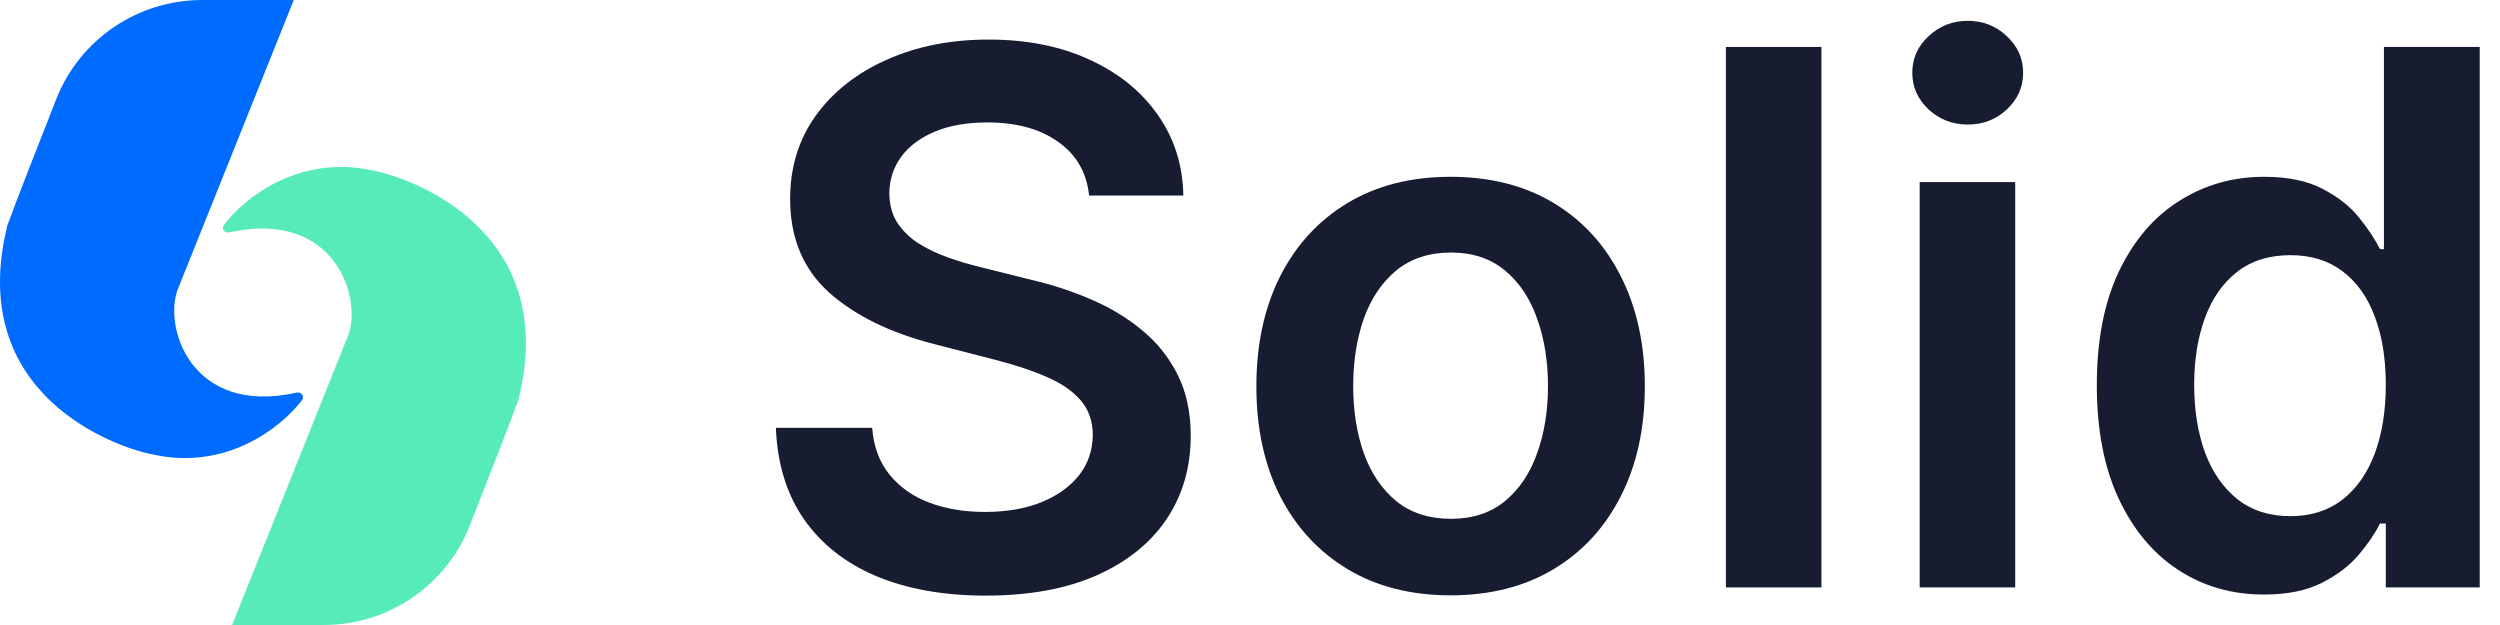
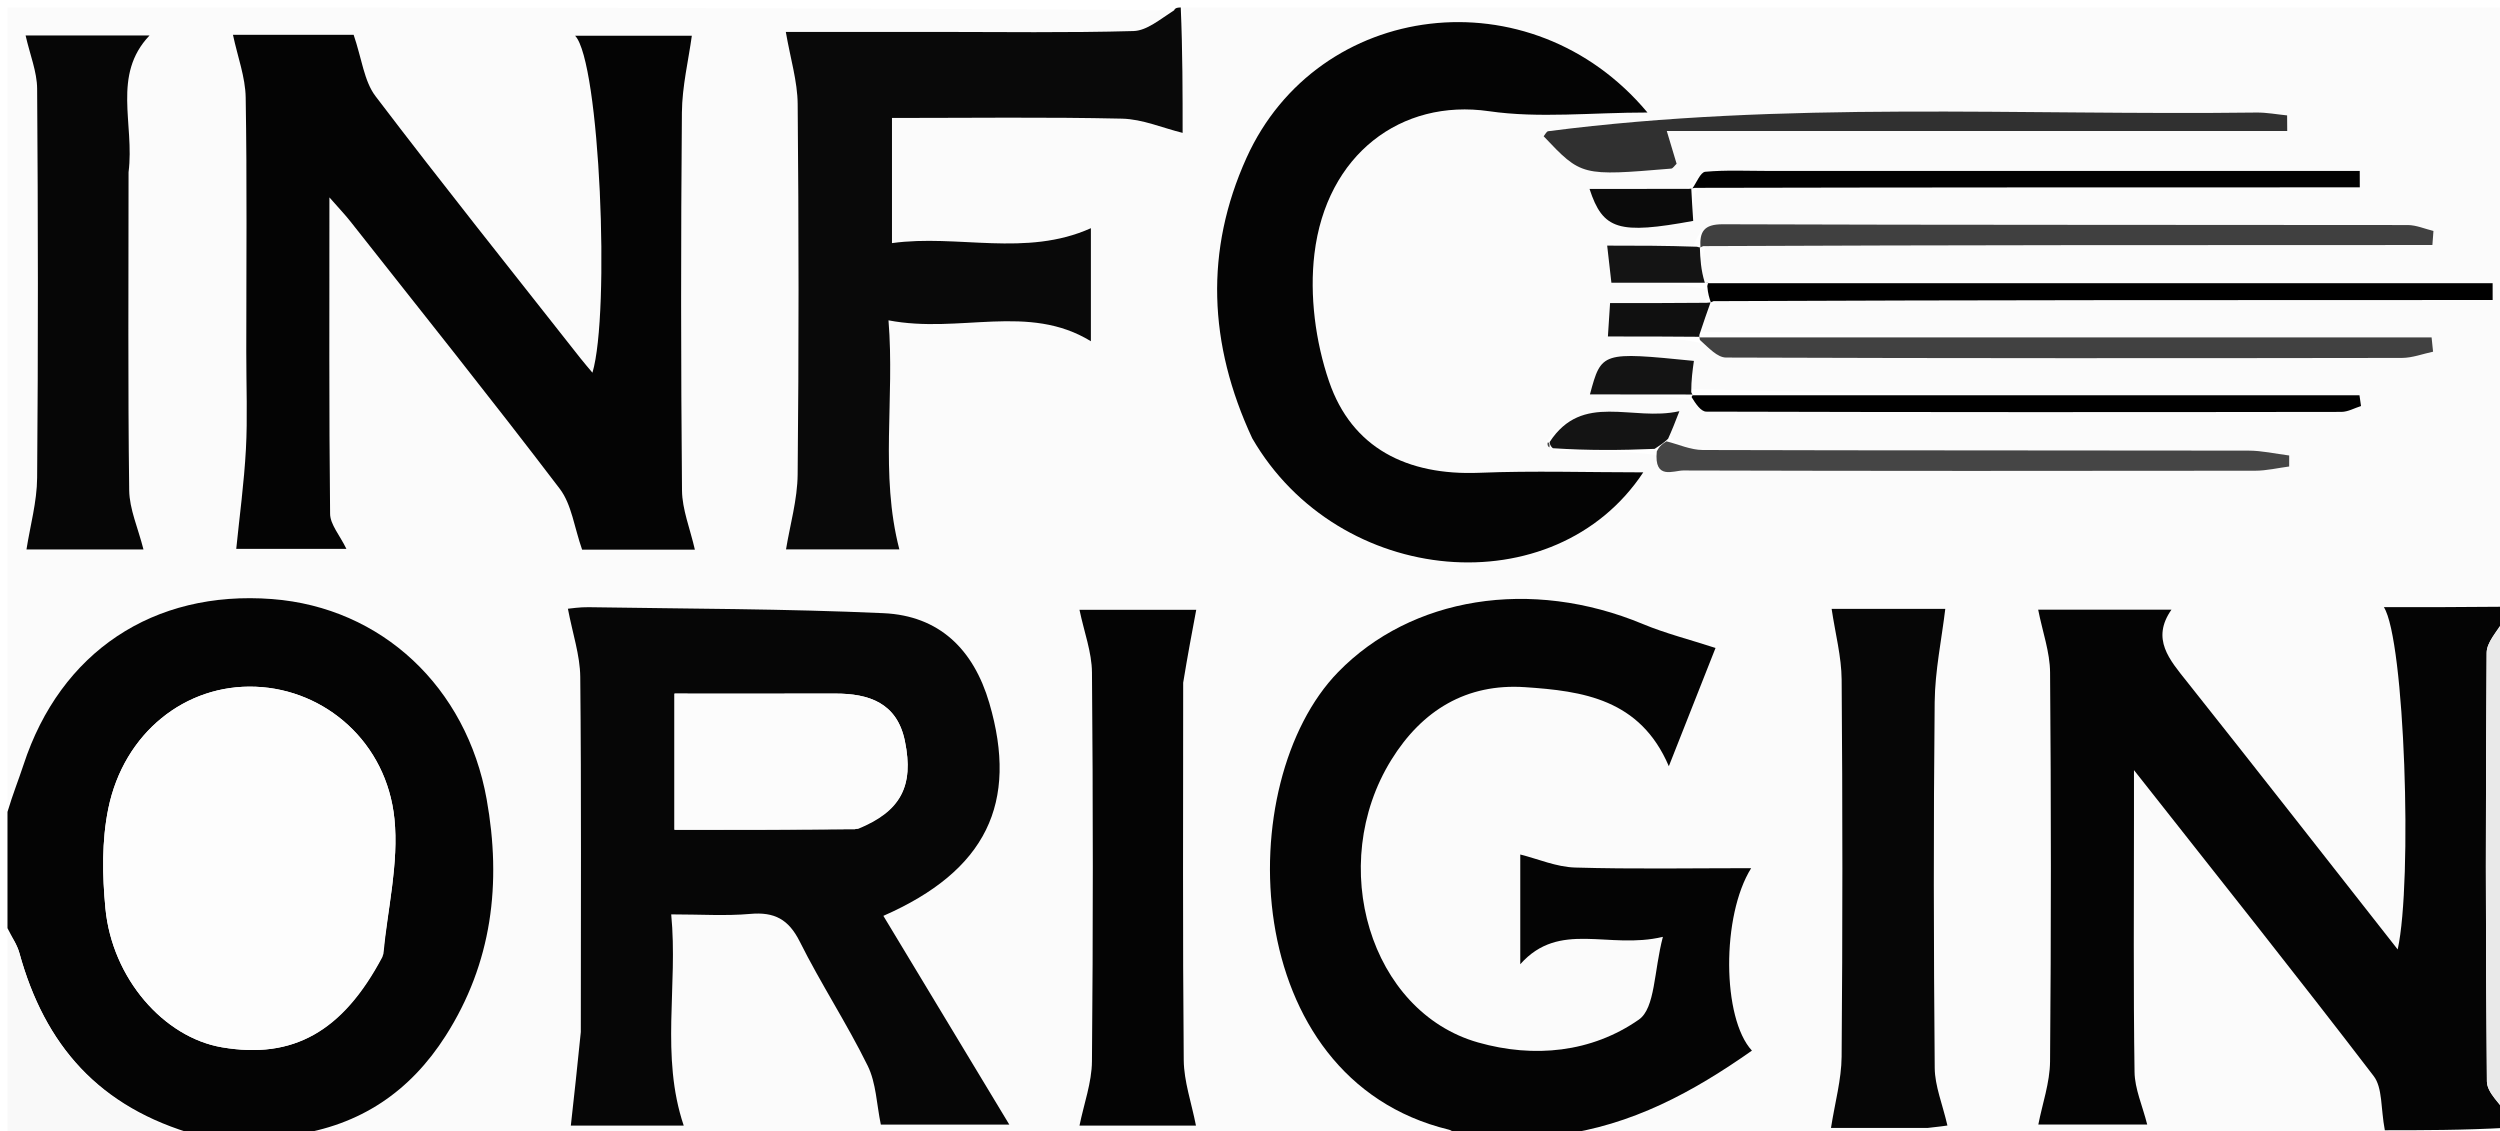
- <svg xmlns="http://www.w3.org/2000/svg" width="120" height="30" viewBox="0 0 120 30" fill="none">
-   <path d="M52.278 9.386C52.16 8.279 51.661 7.418 50.783 6.802C49.913 6.185 48.782 5.877 47.388 5.877C46.409 5.877 45.569 6.025 44.868 6.32C44.167 6.616 43.63 7.017 43.259 7.524C42.887 8.03 42.697 8.609 42.689 9.259C42.689 9.799 42.811 10.268 43.056 10.665C43.31 11.062 43.652 11.4 44.082 11.678C44.513 11.949 44.99 12.177 45.514 12.362C46.037 12.548 46.565 12.704 47.097 12.831L49.529 13.439C50.509 13.667 51.45 13.975 52.354 14.364C53.266 14.752 54.081 15.242 54.799 15.833C55.525 16.424 56.099 17.138 56.521 17.974C56.944 18.81 57.155 19.79 57.155 20.913C57.155 22.433 56.766 23.771 55.989 24.928C55.212 26.077 54.089 26.976 52.62 27.626C51.159 28.268 49.39 28.589 47.312 28.589C45.294 28.589 43.542 28.276 42.056 27.652C40.578 27.027 39.421 26.115 38.585 24.916C37.757 23.716 37.31 22.255 37.242 20.533H41.865C41.933 21.436 42.212 22.188 42.702 22.787C43.191 23.387 43.829 23.835 44.614 24.13C45.408 24.426 46.295 24.573 47.274 24.573C48.296 24.573 49.191 24.422 49.96 24.117C50.737 23.805 51.345 23.374 51.784 22.826C52.223 22.268 52.447 21.618 52.455 20.875C52.447 20.199 52.248 19.642 51.86 19.203C51.471 18.755 50.927 18.384 50.226 18.088C49.533 17.784 48.723 17.514 47.794 17.277L44.842 16.517C42.706 15.968 41.017 15.136 39.775 14.022C38.542 12.899 37.926 11.408 37.926 9.55C37.926 8.022 38.34 6.683 39.167 5.535C40.003 4.386 41.139 3.495 42.575 2.862C44.011 2.22 45.636 1.899 47.452 1.899C49.293 1.899 50.906 2.22 52.291 2.862C53.684 3.495 54.778 4.378 55.571 5.509C56.365 6.633 56.775 7.925 56.8 9.386H52.278Z" fill="#181C31" />
-   <path d="M69.629 28.576C67.729 28.576 66.082 28.158 64.689 27.322C63.295 26.486 62.214 25.317 61.446 23.814C60.686 22.31 60.306 20.554 60.306 18.544C60.306 16.534 60.686 14.773 61.446 13.262C62.214 11.75 63.295 10.576 64.689 9.74C66.082 8.904 67.729 8.486 69.629 8.486C71.529 8.486 73.175 8.904 74.569 9.74C75.962 10.576 77.039 11.75 77.799 13.262C78.567 14.773 78.952 16.534 78.952 18.544C78.952 20.554 78.567 22.31 77.799 23.814C77.039 25.317 75.962 26.486 74.569 27.322C73.175 28.158 71.529 28.576 69.629 28.576ZM69.654 24.903C70.684 24.903 71.546 24.62 72.238 24.054C72.931 23.48 73.446 22.711 73.784 21.749C74.13 20.786 74.303 19.714 74.303 18.531C74.303 17.341 74.13 16.264 73.784 15.301C73.446 14.33 72.931 13.557 72.238 12.983C71.546 12.409 70.684 12.122 69.654 12.122C68.598 12.122 67.72 12.409 67.019 12.983C66.327 13.557 65.807 14.33 65.461 15.301C65.123 16.264 64.954 17.341 64.954 18.531C64.954 19.714 65.123 20.786 65.461 21.749C65.807 22.711 66.327 23.48 67.019 24.054C67.72 24.62 68.598 24.903 69.654 24.903Z" fill="#181C31" />
-   <path d="M87.429 2.254V28.196H82.844V2.254H87.429Z" fill="#181C31" />
-   <path d="M92.144 28.196V8.74H96.73V28.196H92.144ZM94.45 5.978C93.724 5.978 93.099 5.737 92.575 5.256C92.052 4.766 91.79 4.179 91.79 3.495C91.79 2.803 92.052 2.216 92.575 1.735C93.099 1.245 93.724 1 94.45 1C95.185 1 95.809 1.245 96.325 1.735C96.848 2.216 97.11 2.803 97.11 3.495C97.11 4.179 96.848 4.766 96.325 5.256C95.809 5.737 95.185 5.978 94.45 5.978Z" fill="#181C31" />
-   <path d="M108.666 28.538C107.137 28.538 105.769 28.146 104.561 27.36C103.354 26.575 102.4 25.435 101.699 23.94C100.998 22.445 100.647 20.63 100.647 18.493C100.647 16.331 101.002 14.507 101.711 13.021C102.429 11.526 103.396 10.399 104.612 9.639C105.828 8.871 107.184 8.486 108.678 8.486C109.818 8.486 110.756 8.681 111.49 9.069C112.225 9.449 112.808 9.909 113.238 10.45C113.669 10.982 114.003 11.484 114.239 11.957H114.429V2.254H119.027V28.196H114.518V25.131H114.239C114.003 25.604 113.661 26.106 113.213 26.638C112.765 27.162 112.174 27.609 111.44 27.981C110.705 28.352 109.78 28.538 108.666 28.538ZM109.945 24.776C110.916 24.776 111.744 24.514 112.428 23.991C113.112 23.459 113.631 22.72 113.986 21.774C114.34 20.828 114.518 19.726 114.518 18.468C114.518 17.21 114.34 16.116 113.986 15.187C113.64 14.258 113.124 13.536 112.44 13.021C111.765 12.506 110.933 12.248 109.945 12.248C108.923 12.248 108.07 12.514 107.386 13.046C106.702 13.579 106.187 14.313 105.841 15.251C105.495 16.188 105.321 17.26 105.321 18.468C105.321 19.684 105.495 20.769 105.841 21.723C106.195 22.669 106.715 23.417 107.399 23.965C108.091 24.506 108.94 24.776 109.945 24.776Z" fill="#181C31" />
-   <path d="M14.102 0H9.707C6.616 0 3.835 1.881 2.701 4.755C1.758 7.145 0.8 9.599 0.355 10.815C-1.673 18.959 5.567 21.499 7.391 21.825C10.832 22.572 13.475 20.565 14.498 19.201C14.634 19.019 14.459 18.797 14.236 18.846C9.092 19.986 7.801 15.571 8.564 13.812L14.102 0Z" fill="#006BFF" />
-   <path d="M11.14 30L15.536 30C18.626 30 21.407 28.119 22.541 25.245C23.484 22.855 24.442 20.401 24.887 19.185C26.915 11.041 19.675 8.501 17.851 8.175C14.41 7.428 11.767 9.435 10.745 10.799C10.608 10.981 10.783 11.203 11.006 11.154C16.15 10.014 17.441 14.429 16.678 16.188L11.14 30Z" fill="#57EBB9" />
+ <svg xmlns="http://www.w3.org/2000/svg" version="1.1" id="Layer_1" x="0px" y="0px" width="167px" height="75.5px" viewBox="0 0 334 151" enable-background="new 0 0 334 151" xml:space="preserve">
+   <path fill="#FBFBFB" opacity="1" stroke="none" d=" M335,151   C333.672,151.333 332.345,151.956 331.017,151.958   C290.324,152.009 249.631,152 208.632,151.639   C218.051,150.35 226.22,145.868 234.058,140.363   C230.057,136.035 229.983,122.334 233.956,115.987   C225.947,115.987 218.176,116.132 210.417,115.902   C207.939,115.828 205.49,114.756 203.108,114.16   C203.108,118.443 203.108,123.54 203.108,128.821   C208.358,122.912 214.877,126.906 222.162,125.163   C220.957,129.72 221.151,134.685 218.952,136.218   C212.638,140.621 204.942,141.398 197.452,139.267   C183.052,135.17 177.171,115.579 185.882,101.516   C190.001,94.866 195.941,91.283 203.742,91.806   C211.414,92.321 219.117,93.365 222.957,102.369   C225.298,96.44 227.401,91.112 229.195,86.568   C225.657,85.418 222.489,84.621 219.507,83.378   C204.482,77.116 188.518,79.787 178.776,89.788   C164.429,104.516 165.383,144.088 193.569,150.924   C194.102,151.053 194.525,151.631 195,152   C143.312,152 91.625,152 39.611,151.635   C48.192,150.369 54.821,145.779 59.536,138.389   C65.749,128.651 67.032,118.006 65.016,106.772   C62.329,91.798 50.997,81.157 36.354,80.034   C20.486,78.819 8.073,87.106 3.143,102.174   C2.5,104.14 1.718,106.059 1,108   C1,72.393 1,36.786 1,1   C52.687,1 104.375,1 156.396,1.374   C154.965,2.586 153.22,4.097 151.434,4.148   C142.609,4.398 133.773,4.262 124.941,4.262   C118.03,4.262 111.119,4.262 104.984,4.262   C105.594,7.81 106.542,10.85 106.569,13.898   C106.719,30.394 106.73,46.893 106.566,63.389   C106.532,66.768 105.543,70.137 105.011,73.404   C109.899,73.404 115.519,73.404 120.155,73.404   C117.535,63.301 119.557,53.343 118.703,42.797   C128.237,44.626 137.401,40.472 145.743,45.59   C145.743,40.319 145.743,34.83 145.743,30.486   C137.06,34.392 127.936,31.261 119.168,32.48   C119.168,26.462 119.168,21.221 119.168,15.76   C129.614,15.76 139.763,15.623 149.903,15.852   C152.62,15.913 155.313,17.091 158,17.753   C158,12.651 158,6.825 158,1   C216.899,1 275.799,1 335,1   C335,27.353 335,53.708 334.536,80.59   C329.011,81.117 323.951,81.117 318.487,81.117   C321.271,85.461 322.337,117.679 320.332,126.845   C310.884,114.821 301.592,102.917 292.197,91.094   C289.842,88.131 287.364,85.375 290.106,81.454   C283.608,81.454 277.569,81.454 272.3,81.454   C272.892,84.437 273.868,87.126 273.89,89.823   C274.031,107.15 274.036,124.478 273.888,141.804   C273.863,144.646 272.857,147.479 272.321,150.233   C277.044,150.233 282.36,150.233 286.866,150.233   C286.229,147.711 285.209,145.478 285.176,143.231   C285.008,131.904 285.099,120.573 285.099,109.244   C285.099,107.559 285.099,105.875 285.099,102.889   C296.442,117.289 306.916,130.421 317.12,143.758   C318.326,145.334 318.053,148.041 318.613,151   C323.402,151 329.201,151 335,151  M206.517,59.165   C206.677,59.447 206.837,59.728 207.902,60.227   C212.213,60.194 216.524,60.16 221.419,60.804   C220.956,64.187 223.58,62.853 224.901,62.857   C250.367,62.933 275.834,62.924 301.3,62.889   C302.812,62.886 304.322,62.521 305.834,62.324   C305.835,61.834 305.836,61.343 305.837,60.853   C304.022,60.626 302.208,60.205 300.393,60.202   C276.092,60.158 251.79,60.195 227.489,60.12   C225.873,60.115 224.259,59.366 223.066,58.281   C223.4,57.424 223.733,56.567 224.368,54.932   C218.07,56.356 211.42,52.308 206.517,59.165  M226.87,25.03   C256.336,25.03 285.802,25.03 315.269,25.03   C315.266,24.299 315.264,23.568 315.262,22.836   C313.551,22.836 311.841,22.836 310.131,22.836   C285.519,22.836 260.907,22.836 236.294,22.837   C233.467,22.837 230.627,22.695 227.823,22.948   C227.177,23.007 226.653,24.424 225.133,25.245   C220.904,25.245 216.674,25.245 212.363,25.245   C214.152,30.724 216.271,31.338 226.212,29.514   C226.116,28.034 226.02,26.553 226.87,25.03  M225.774,51.976   C225.951,50.725 226.128,49.474 226.306,48.216   C213.973,46.986 213.95,46.993 212.415,52.692   C217.045,52.692 221.652,52.692 225.818,53.367   C226.531,53.933 227.242,54.991 227.956,54.994   C256.239,55.077 284.523,55.071 312.806,55.029   C313.682,55.028 314.558,54.52 315.433,54.248   C315.364,53.768 315.295,53.287 315.226,52.806   C285.525,52.806 255.823,52.806 225.774,51.976  M229.343,40.081   C263.901,40.081 298.46,40.081 333.019,40.081   C333.017,39.333 333.016,38.584 333.015,37.836   C298.07,37.836 263.125,37.836 227.338,37.671   C227.244,36.112 227.15,34.554 227.955,32.734   C260.293,32.734 292.63,32.734 324.968,32.734   C325.015,32.108 325.063,31.482 325.11,30.856   C323.964,30.581 322.819,30.068 321.673,30.066   C291.177,30.022 260.682,30.07 230.187,29.961   C227.58,29.952 227.057,30.99 226.243,32.814   C222.494,32.814 218.746,32.814 214.718,32.814   C214.928,34.663 215.085,36.041 215.282,37.773   C219.84,37.773 224.076,37.773 227.974,38.668   C228.174,39.249 228.373,39.831 227.454,40.494   C223.397,40.494 219.339,40.494 215.105,40.494   C215,42.115 214.911,43.486 214.816,44.955   C219.234,44.955 223.168,44.955 227.148,45.807   C228.298,46.489 229.445,47.764 230.597,47.769   C260.697,47.878 290.798,47.867 320.899,47.819   C322.286,47.816 323.672,47.277 325.058,46.987   C324.992,46.349 324.927,45.71 324.861,45.072   C292.235,45.072 259.609,45.072 227.116,44.318   C227.591,43.023 228.066,41.729 229.343,40.081  M77.596,138.36   C77.148,142.4 76.7,146.44 76.263,150.379   C80.87,150.379 86.394,150.379 91.346,150.379   C88.218,141.072 90.602,131.741 89.674,122.162   C93.655,122.162 96.972,122.39 100.242,122.098   C103.461,121.811 105.355,122.813 106.849,125.799   C109.665,131.43 113.14,136.732 115.92,142.379   C117.062,144.697 117.114,147.552 117.679,150.245   C123.088,150.245 129.58,150.245 134.843,150.245   C129.333,141.113 123.699,131.775 118.018,122.359   C131.782,116.317 136.081,107.265 132.173,93.928   C130.066,86.739 125.472,82.258 118.044,81.921   C104.923,81.325 91.774,81.335 78.637,81.121   C77.435,81.101 76.23,81.298 75.872,81.326   C76.499,84.64 77.493,87.533 77.522,90.437   C77.679,106.088 77.596,121.742 77.596,138.36  M32.902,47.5   C32.902,51.665 33.079,55.839 32.855,59.992   C32.611,64.516 31.996,69.02 31.562,73.333   C35.778,73.333 41.064,73.333 46.282,73.333   C45.397,71.505 44.117,70.08 44.101,68.642   C43.949,54.888 44.01,41.132 44.01,26.373   C45.379,27.933 46.119,28.703 46.776,29.537   C56.15,41.427 65.613,53.249 74.78,65.296   C76.379,67.396 76.719,70.453 77.772,73.439   C82.15,73.439 87.833,73.439 92.836,73.439   C92.193,70.609 91.137,68.067 91.115,65.515   C90.965,48.69 90.958,31.862 91.102,15.036   C91.132,11.527 91.988,8.026 92.428,4.778   C87.92,4.778 82.601,4.778 76.837,4.778   C80.145,8.248 81.54,41.77 79.15,49.792   C78.599,49.13 78.052,48.505 77.539,47.853   C68.382,36.213 59.132,24.645 50.172,12.856   C48.636,10.836 48.347,7.867 47.247,4.649   C42.632,4.649 36.473,4.649 31.123,4.649   C31.752,7.606 32.778,10.302 32.823,13.014   C33.012,24.173 32.902,35.338 32.902,47.5  M167.487,58.878   C178.852,78.524 207.723,80.976 219.54,63.106   C212.158,63.106 204.884,62.873 197.631,63.164   C187.985,63.55 180.604,59.859 177.561,50.959   C175.744,45.644 174.942,39.474 175.607,33.918   C177.198,20.635 187.196,13.159 198.929,14.857   C205.638,15.828 212.602,15.033 220.102,15.033   C204.548,-3.597 176.046,0.012 166.524,21.108   C160.955,33.447 161.428,45.941 167.487,58.878  M158.074,90.725   C158.67,87.561 159.266,84.397 159.817,81.469   C154.816,81.469 149.12,81.469 144.218,81.469   C144.836,84.43 145.864,87.126 145.887,89.831   C146.035,107.15 146.04,124.472 145.885,141.791   C145.86,144.633 144.811,147.467 144.219,150.383   C149.277,150.383 154.959,150.383 159.781,150.383   C159.182,147.317 158.174,144.483 158.148,141.64   C157.996,124.987 158.074,108.333 158.074,90.725  M257.963,150.695   C258.971,150.547 259.978,150.398 260.176,150.369   C259.517,147.505 258.5,145.096 258.479,142.677   C258.336,126.388 258.305,110.097 258.473,93.809   C258.516,89.615 259.403,85.429 259.89,81.347   C255.173,81.347 249.617,81.347 244.706,81.347   C245.195,84.65 246.02,87.723 246.043,90.802   C246.173,107.589 246.176,124.379 246.04,141.166   C246.015,144.238 245.148,147.303 244.619,150.695   C248.499,150.695 252.783,150.695 257.963,150.695  M17.175,22.51   C17.996,16.538 14.935,10.037 19.977,4.739   C13.946,4.739 8.286,4.739 3.42,4.739   C4.007,7.333 4.945,9.588 4.961,11.849   C5.085,29.178 5.105,46.509 4.961,63.838   C4.935,67.055 4.027,70.266 3.537,73.407   C8.611,73.407 14.246,73.407 19.168,73.407   C18.446,70.542 17.293,68.027 17.261,65.497   C17.081,51.502 17.175,37.504 17.175,22.51  M280.5,17.5   C283.329,17.5 286.158,17.5 288.988,17.5   C291.983,17.5 294.979,17.5 297.975,17.5   C300.508,17.5 303.041,17.5 305.574,17.5   C305.568,16.806 305.563,16.112 305.558,15.417   C304.184,15.283 302.808,15.017 301.437,15.035   C269.893,15.44 238.287,13.467 206.842,17.53   C206.612,17.56 206.432,17.971 206.236,18.209   C211.279,23.528 211.28,23.531 223.269,22.525   C223.505,22.505 223.712,22.141 223.995,21.879   C223.601,20.564 223.207,19.25 222.682,17.5   C241.922,17.5 260.711,17.5 280.5,17.5  z" />
+   <path fill="#040404" opacity="1" stroke="none" d=" M335,150.667   C329.201,151 323.402,151 318.613,151   C318.053,148.041 318.326,145.334 317.12,143.758   C306.916,130.421 296.442,117.289 285.099,102.889   C285.099,105.875 285.099,107.559 285.099,109.244   C285.099,120.573 285.008,131.904 285.176,143.231   C285.209,145.478 286.229,147.711 286.866,150.233   C282.36,150.233 277.044,150.233 272.321,150.233   C272.857,147.479 273.863,144.646 273.888,141.804   C274.036,124.478 274.031,107.15 273.89,89.823   C273.868,87.126 272.892,84.437 272.3,81.454   C277.569,81.454 283.608,81.454 290.106,81.454   C287.364,85.375 289.842,88.131 292.197,91.094   C301.592,102.917 310.884,114.821 320.332,126.845   C322.337,117.679 321.271,85.461 318.487,81.117   C323.951,81.117 329.011,81.117 334.536,81.059   C335,81.444 335,81.889 334.609,82.693   C333.521,84.442 332.226,85.826 332.216,87.219   C332.082,106.305 332.061,125.393 332.25,144.478   C332.265,145.995 334.042,147.493 335,149   C335,149.444 335,149.889 335,150.667  z" />
+   <path fill="#040404" opacity="1" stroke="none" d=" M1,108.467   C1.718,106.059 2.5,104.14 3.143,102.174   C8.073,87.106 20.486,78.819 36.354,80.034   C50.997,81.157 62.329,91.798 65.016,106.772   C67.032,118.006 65.749,128.651 59.536,138.389   C54.821,145.779 48.192,150.369 39.142,151.635   C34.975,152 30.951,152 26.349,151.653   C13.214,147.992 5.959,139.569 2.596,127.342   C2.274,126.171 1.542,125.111 1,124   C1,118.978 1,113.956 1,108.467  M51.222,127.468   C51.783,121.432 53.298,115.299 52.694,109.382   C51.654,99.209 43.498,92.124 34.162,91.75   C24.806,91.374 16.539,97.885 14.465,108.046   C13.589,112.34 13.666,116.962 14.085,121.361   C14.974,130.688 21.86,138.582 29.642,139.916   C39.122,141.54 45.794,137.878 51.222,127.468  z" />
+   <path fill="#040404" opacity="1" stroke="none" d=" M195.463,152   C194.525,151.631 194.102,151.053 193.569,150.924   C165.383,144.088 164.429,104.516 178.776,89.788   C188.518,79.787 204.482,77.116 219.507,83.378   C222.489,84.621 225.657,85.418 229.195,86.568   C227.401,91.112 225.298,96.44 222.957,102.369   C219.117,93.365 211.414,92.321 203.742,91.806   C195.941,91.283 190.001,94.866 185.882,101.516   C177.171,115.579 183.052,135.17 197.452,139.267   C204.942,141.398 212.638,140.621 218.952,136.218   C221.151,134.685 220.957,129.72 222.162,125.163   C214.877,126.906 208.358,122.912 203.108,128.821   C203.108,123.54 203.108,118.443 203.108,114.16   C205.49,114.756 207.939,115.828 210.417,115.902   C218.176,116.132 225.947,115.987 233.956,115.987   C229.983,122.334 230.057,136.035 234.058,140.363   C226.22,145.868 218.051,150.35 208.164,151.639   C203.975,152 199.951,152 195.463,152  z" />
+   <path fill="#090909" opacity="1" stroke="none" d=" M157.75,1   C158,6.825 158,12.651 158,17.753   C155.313,17.091 152.62,15.913 149.903,15.852   C139.763,15.623 129.614,15.76 119.168,15.76   C119.168,21.221 119.168,26.462 119.168,32.48   C127.936,31.261 137.06,34.392 145.743,30.486   C145.743,34.83 145.743,40.319 145.743,45.59   C137.401,40.472 128.237,44.626 118.703,42.797   C119.557,53.343 117.535,63.301 120.155,73.404   C115.519,73.404 109.899,73.404 105.011,73.404   C105.543,70.137 106.532,66.768 106.566,63.389   C106.73,46.893 106.719,30.394 106.569,13.898   C106.542,10.85 105.594,7.81 104.984,4.262   C111.119,4.262 118.03,4.262 124.941,4.262   C133.773,4.262 142.609,4.398 151.434,4.148   C153.22,4.097 154.965,2.586 156.865,1.374   C157,1 157.5,1 157.75,1  z" />
+   <path fill="#F9F9F9" opacity="1" stroke="none" d=" M1,124.469   C1.542,125.111 2.274,126.171 2.596,127.342   C5.959,139.569 13.214,147.992 25.886,151.653   C17.736,152 9.472,152 1,152   C1,142.98 1,133.959 1,124.469  z" />
+   <path fill="#E9E9E9" opacity="1" stroke="none" d=" M335,148.531   C334.042,147.493 332.265,145.995 332.25,144.478   C332.061,125.393 332.082,106.305 332.216,87.219   C332.226,85.826 333.521,84.442 334.609,83.027   C335,104.688 335,126.375 335,148.531  z" />
+   <path fill="#060606" opacity="1" stroke="none" d=" M77.596,137.878   C77.596,121.742 77.679,106.088 77.522,90.437   C77.493,87.533 76.499,84.64 75.872,81.326   C76.23,81.298 77.435,81.101 78.637,81.121   C91.774,81.335 104.923,81.325 118.044,81.921   C125.472,82.258 130.066,86.739 132.173,93.928   C136.081,107.265 131.782,116.317 118.018,122.359   C123.699,131.775 129.333,141.113 134.843,150.245   C129.58,150.245 123.088,150.245 117.679,150.245   C117.114,147.552 117.062,144.697 115.92,142.379   C113.14,136.732 109.665,131.43 106.849,125.799   C105.355,122.813 103.461,121.811 100.242,122.098   C96.972,122.39 93.655,122.162 89.674,122.162   C90.602,131.741 88.218,141.072 91.346,150.379   C86.394,150.379 80.87,150.379 76.263,150.379   C76.7,146.44 77.148,142.4 77.596,137.878  M114.638,110.737   C120.311,108.421 122.146,105.079 120.888,98.984   C119.846,93.933 116.128,92.653 111.57,92.664   C104.465,92.681 97.359,92.669 90.113,92.669   C90.113,98.889 90.113,104.762 90.113,110.856   C98.2,110.856 105.992,110.856 114.638,110.737  z" />
+   <path fill="#040404" opacity="1" stroke="none" d=" M32.902,47   C32.902,35.338 33.012,24.173 32.823,13.014   C32.778,10.302 31.752,7.606 31.123,4.649   C36.473,4.649 42.632,4.649 47.247,4.649   C48.347,7.867 48.636,10.836 50.172,12.856   C59.132,24.645 68.382,36.213 77.539,47.853   C78.052,48.505 78.599,49.13 79.15,49.792   C81.54,41.77 80.145,8.248 76.837,4.778   C82.601,4.778 87.92,4.778 92.428,4.778   C91.988,8.026 91.132,11.527 91.102,15.036   C90.958,31.862 90.965,48.69 91.115,65.515   C91.137,68.067 92.193,70.609 92.836,73.439   C87.833,73.439 82.15,73.439 77.772,73.439   C76.719,70.453 76.379,67.396 74.78,65.296   C65.613,53.249 56.15,41.427 46.776,29.537   C46.119,28.703 45.379,27.933 44.01,26.373   C44.01,41.132 43.949,54.888 44.101,68.642   C44.117,70.08 45.397,71.505 46.282,73.333   C41.064,73.333 35.778,73.333 31.562,73.333   C31.996,69.02 32.611,64.516 32.855,59.992   C33.079,55.839 32.902,51.665 32.902,47  z" />
+   <path fill="#040404" opacity="1" stroke="none" d=" M167.297,58.553   C161.428,45.941 160.955,33.447 166.524,21.108   C176.046,0.012 204.548,-3.597 220.102,15.033   C212.602,15.033 205.638,15.828 198.929,14.857   C187.196,13.159 177.198,20.635 175.607,33.918   C174.942,39.474 175.744,45.644 177.561,50.959   C180.604,59.859 187.985,63.55 197.631,63.164   C204.884,62.873 212.158,63.106 219.54,63.106   C207.723,80.976 178.852,78.524 167.297,58.553  z" />
+   <path fill="#040404" opacity="1" stroke="none" d=" M158.074,91.202   C158.074,108.333 157.996,124.987 158.148,141.64   C158.174,144.483 159.182,147.317 159.781,150.383   C154.959,150.383 149.277,150.383 144.219,150.383   C144.811,147.467 145.86,144.633 145.885,141.791   C146.04,124.472 146.035,107.15 145.887,89.831   C145.864,87.126 144.836,84.43 144.218,81.469   C149.12,81.469 154.816,81.469 159.817,81.469   C159.266,84.397 158.67,87.561 158.074,91.202  z" />
+   <path fill="#060606" opacity="1" stroke="none" d=" M257.516,150.695   C252.783,150.695 248.499,150.695 244.619,150.695   C245.148,147.303 246.015,144.238 246.04,141.166   C246.176,124.379 246.173,107.589 246.043,90.802   C246.02,87.723 245.195,84.65 244.706,81.347   C249.617,81.347 255.173,81.347 259.89,81.347   C259.403,85.429 258.516,89.615 258.473,93.809   C258.305,110.097 258.336,126.388 258.479,142.677   C258.5,145.096 259.517,147.505 260.176,150.369   C259.978,150.398 258.971,150.547 257.516,150.695  z" />
+   <path fill="#060606" opacity="1" stroke="none" d=" M17.175,23.008   C17.175,37.504 17.081,51.502 17.261,65.497   C17.293,68.027 18.446,70.542 19.168,73.407   C14.246,73.407 8.611,73.407 3.537,73.407   C4.027,70.266 4.935,67.055 4.961,63.838   C5.105,46.509 5.085,29.178 4.961,11.849   C4.945,9.588 4.007,7.333 3.42,4.739   C8.286,4.739 13.946,4.739 19.977,4.739   C14.935,10.037 17.996,16.538 17.175,23.008  z" />
+   <path fill="#303030" opacity="1" stroke="none" d=" M280,17.5   C260.711,17.5 241.922,17.5 222.682,17.5   C223.207,19.25 223.601,20.564 223.995,21.879   C223.712,22.141 223.505,22.505 223.269,22.525   C211.28,23.531 211.279,23.528 206.232,18.206   C206.432,17.971 206.612,17.56 206.842,17.53   C238.287,13.467 269.893,15.44 301.437,15.035   C302.808,15.017 304.184,15.283 305.558,15.417   C305.563,16.112 305.568,16.806 305.574,17.5   C303.041,17.5 300.508,17.5 297.975,17.5   C294.979,17.5 291.983,17.5 288.988,17.5   C286.158,17.5 283.329,17.5 280,17.5  z" />
+   <path fill="#414141" opacity="1" stroke="none" d=" M226.984,45.072   C259.609,45.072 292.235,45.072 324.861,45.072   C324.927,45.71 324.992,46.349 325.058,46.987   C323.672,47.277 322.286,47.816 320.899,47.819   C290.798,47.867 260.697,47.878 230.597,47.769   C229.445,47.764 228.298,46.489 227.108,45.422   C227.067,45.038 226.984,45.072 226.984,45.072  z" />
+   <path fill="#404040" opacity="1" stroke="none" d=" M227.181,33.114   C227.057,30.99 227.58,29.952 230.187,29.961   C260.682,30.07 291.177,30.022 321.673,30.066   C322.819,30.068 323.964,30.581 325.11,30.856   C325.063,31.482 325.015,32.108 324.968,32.734   C292.63,32.734 260.293,32.734 227.548,32.882   C227.142,33.029 227.181,33.114 227.181,33.114  z" />
+   <path fill="#454545" opacity="1" stroke="none" d=" M222.644,58.963   C224.259,59.366 225.873,60.115 227.489,60.12   C251.79,60.195 276.092,60.158 300.393,60.202   C302.208,60.205 304.022,60.626 305.837,60.853   C305.836,61.343 305.835,61.834 305.834,62.324   C304.322,62.521 302.812,62.886 301.3,62.889   C275.834,62.924 250.367,62.933 224.901,62.857   C223.58,62.853 220.956,64.187 221.348,60.307   C221.733,59.528 222.188,59.245 222.644,58.963  z" />
+   <path fill="#000000" opacity="1" stroke="none" d=" M228.18,37.836   C263.125,37.836 298.07,37.836 333.015,37.836   C333.016,38.584 333.017,39.333 333.019,40.081   C298.46,40.081 263.901,40.081 228.927,40.234   C228.511,40.388 228.573,40.412 228.573,40.412   C228.373,39.831 228.174,39.249 228.094,38.224   C228.214,37.78 228.18,37.836 228.18,37.836  z" />
+   <path fill="#000000" opacity="1" stroke="none" d=" M226.122,52.806   C255.823,52.806 285.525,52.806 315.226,52.806   C315.295,53.287 315.364,53.768 315.433,54.248   C314.558,54.52 313.682,55.028 312.806,55.029   C284.523,55.071 256.239,55.077 227.956,54.994   C227.242,54.991 226.531,53.933 225.992,53.043   C226.166,52.72 226.122,52.806 226.122,52.806  z" />
+   <path fill="#010101" opacity="1" stroke="none" d=" M226.073,25.216   C226.653,24.424 227.177,23.007 227.823,22.948   C230.627,22.695 233.467,22.837 236.294,22.837   C260.907,22.836 285.519,22.836 310.131,22.836   C311.841,22.836 313.551,22.836 315.262,22.836   C315.264,23.568 315.266,24.299 315.269,25.03   C285.802,25.03 256.336,25.03 226.425,25.097   C225.98,25.163 226.073,25.216 226.073,25.216  z" />
+   <path fill="#141414" opacity="1" stroke="none" d=" M222.855,58.622   C222.188,59.245 221.733,59.528 221.056,59.969   C216.524,60.16 212.213,60.194 207.466,59.882   C207.03,59.536 207.03,59.062 207.03,59.062   C211.42,52.308 218.07,56.356 224.368,54.932   C223.733,56.567 223.4,57.424 222.855,58.622  z" />
+   <path fill="#141414" opacity="1" stroke="none" d=" M226.213,52.706   C221.652,52.692 217.045,52.692 212.415,52.692   C213.95,46.993 213.973,46.986 226.306,48.216   C226.128,49.474 225.951,50.725 225.948,52.391   C226.122,52.806 226.166,52.72 226.213,52.706  z" />
+   <path fill="#0B0B0B" opacity="1" stroke="none" d=" M225.952,25.118   C226.02,26.553 226.116,28.034 226.212,29.514   C216.271,31.338 214.152,30.724 212.363,25.245   C216.674,25.245 220.904,25.245 225.603,25.231   C226.073,25.216 225.98,25.163 225.952,25.118  z" />
+   <path fill="#101010" opacity="1" stroke="none" d=" M227.085,44.996   C223.168,44.955 219.234,44.955 214.816,44.955   C214.911,43.486 215,42.115 215.105,40.494   C219.339,40.494 223.397,40.494 228.014,40.453   C228.573,40.412 228.511,40.388 228.526,40.411   C228.066,41.729 227.591,43.023 227.05,44.695   C226.984,45.072 227.067,45.038 227.085,44.996  z" />
+   <path fill="#141414" opacity="1" stroke="none" d=" M227.099,33.012   C227.15,34.554 227.244,36.112 227.759,37.753   C228.18,37.836 228.214,37.78 228.263,37.776   C224.076,37.773 219.84,37.773 215.282,37.773   C215.085,36.041 214.928,34.663 214.718,32.814   C218.746,32.814 222.494,32.814 226.712,32.964   C227.181,33.114 227.142,33.029 227.099,33.012  z" />
+   <path fill="#454545" opacity="1" stroke="none" d=" M206.774,59.114   C207.03,59.062 207.03,59.536 207.013,59.773   C206.837,59.728 206.677,59.447 206.774,59.114  z" />
+   <path fill="#FDFDFD" opacity="1" stroke="none" d=" M51.097,127.838   C45.794,137.878 39.122,141.54 29.642,139.916   C21.86,138.582 14.974,130.688 14.085,121.361   C13.666,116.962 13.589,112.34 14.465,108.046   C16.539,97.885 24.806,91.374 34.162,91.75   C43.498,92.124 51.654,99.209 52.694,109.382   C53.298,115.299 51.783,121.432 51.097,127.838  z" />
+   <path fill="#FCFCFC" opacity="1" stroke="none" d=" M114.211,110.797   C105.992,110.856 98.2,110.856 90.113,110.856   C90.113,104.762 90.113,98.889 90.113,92.669   C97.359,92.669 104.465,92.681 111.57,92.664   C116.128,92.653 119.846,93.933 120.888,98.984   C122.146,105.079 120.311,108.421 114.211,110.797  z" />
</svg>
